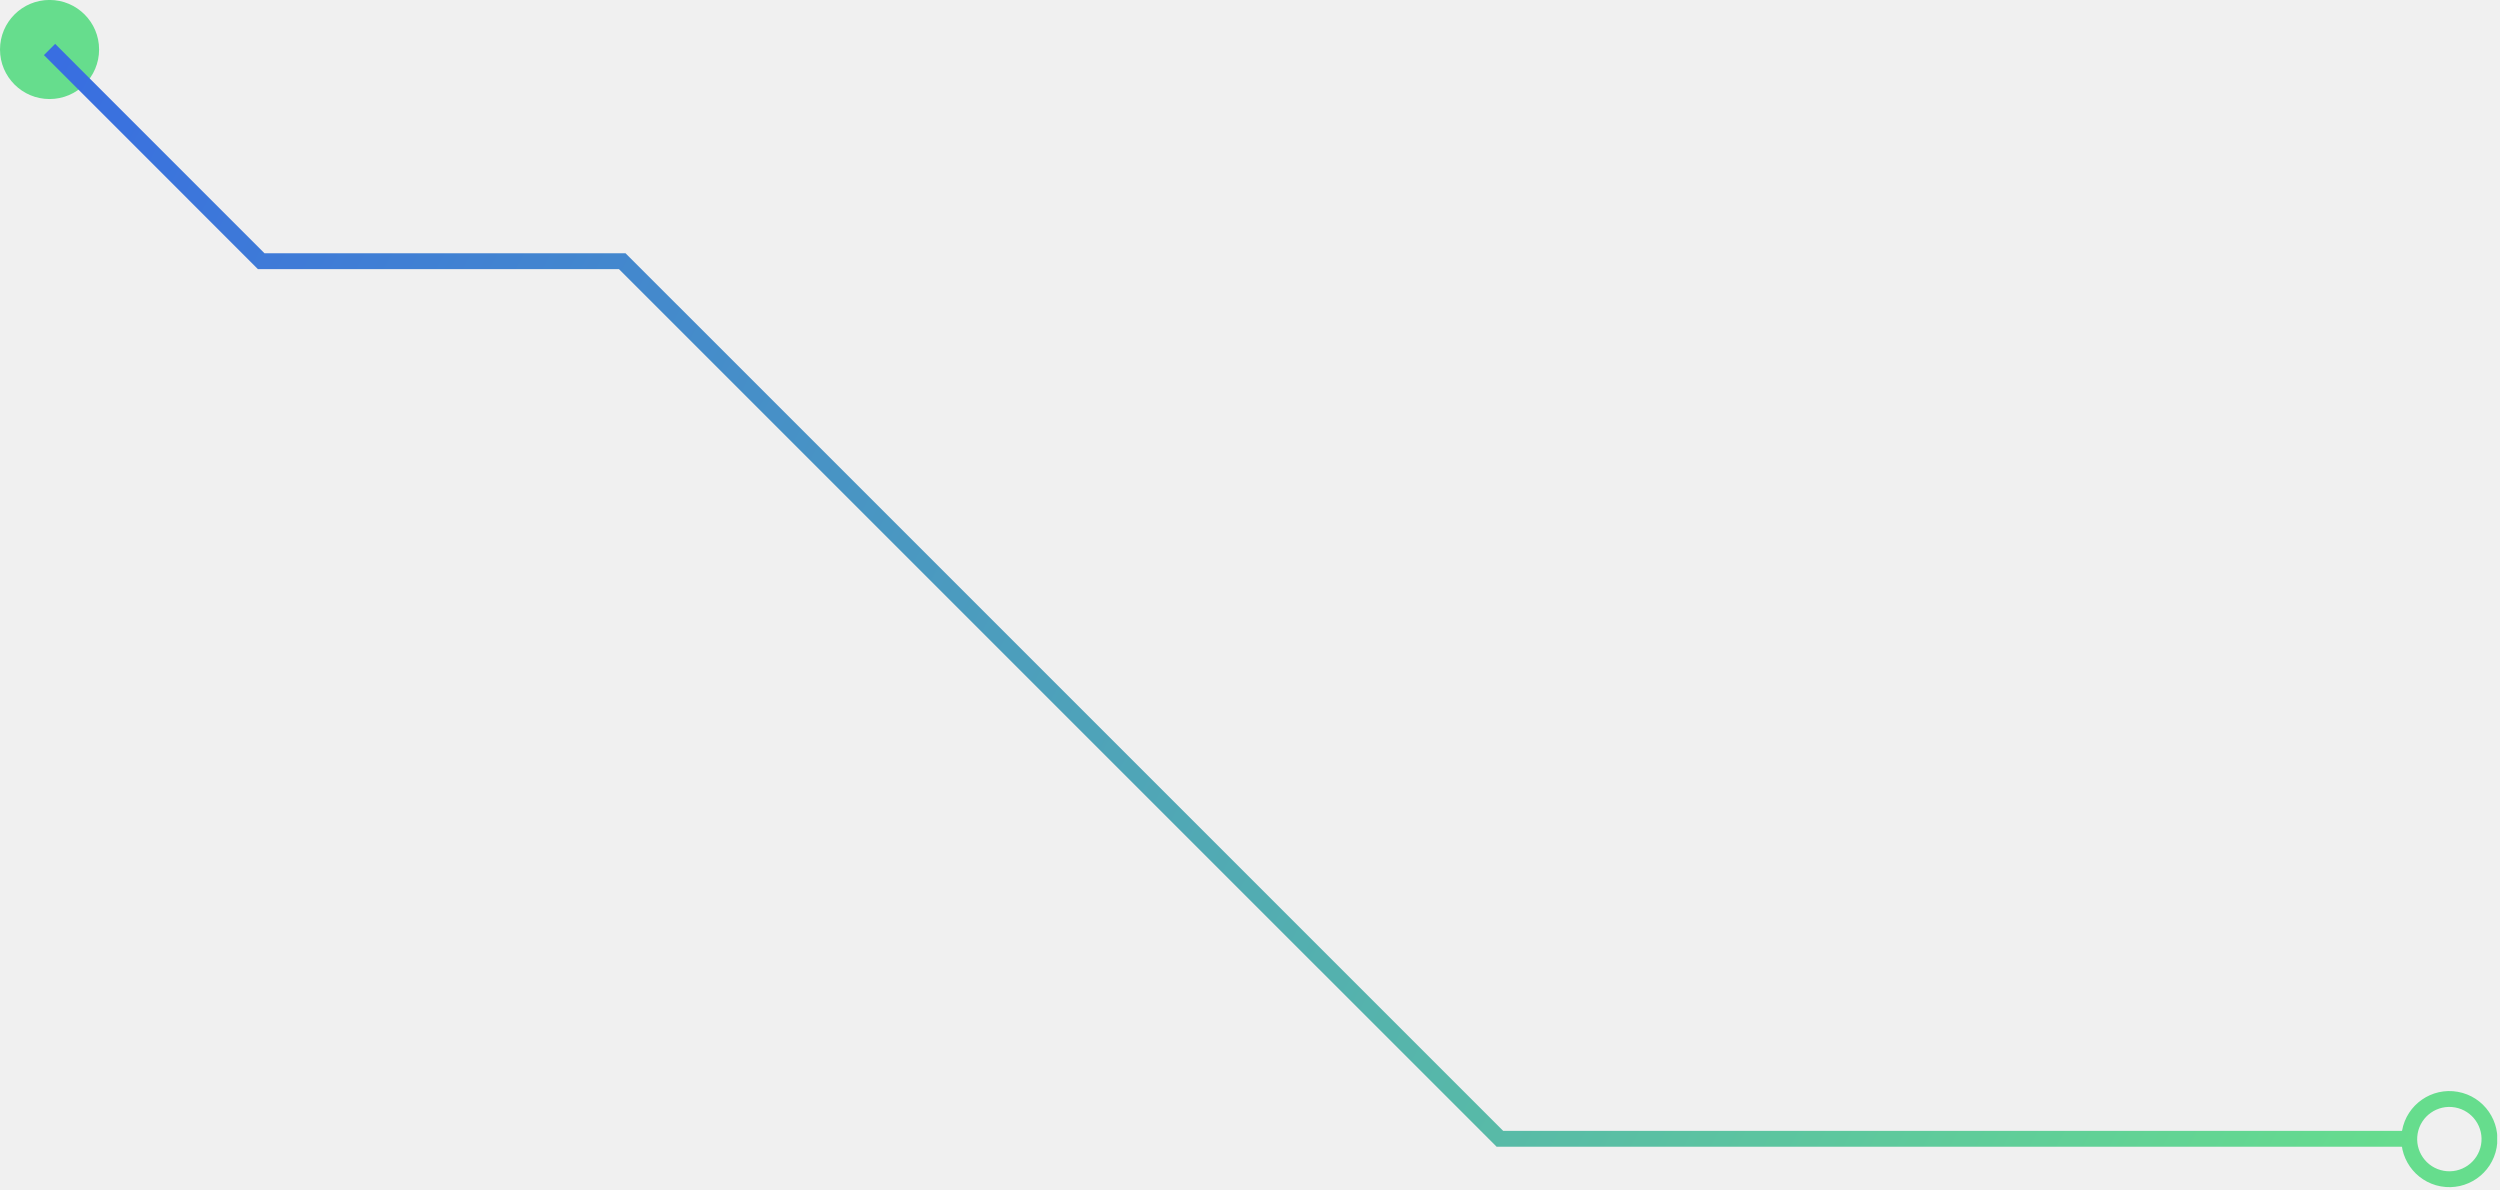
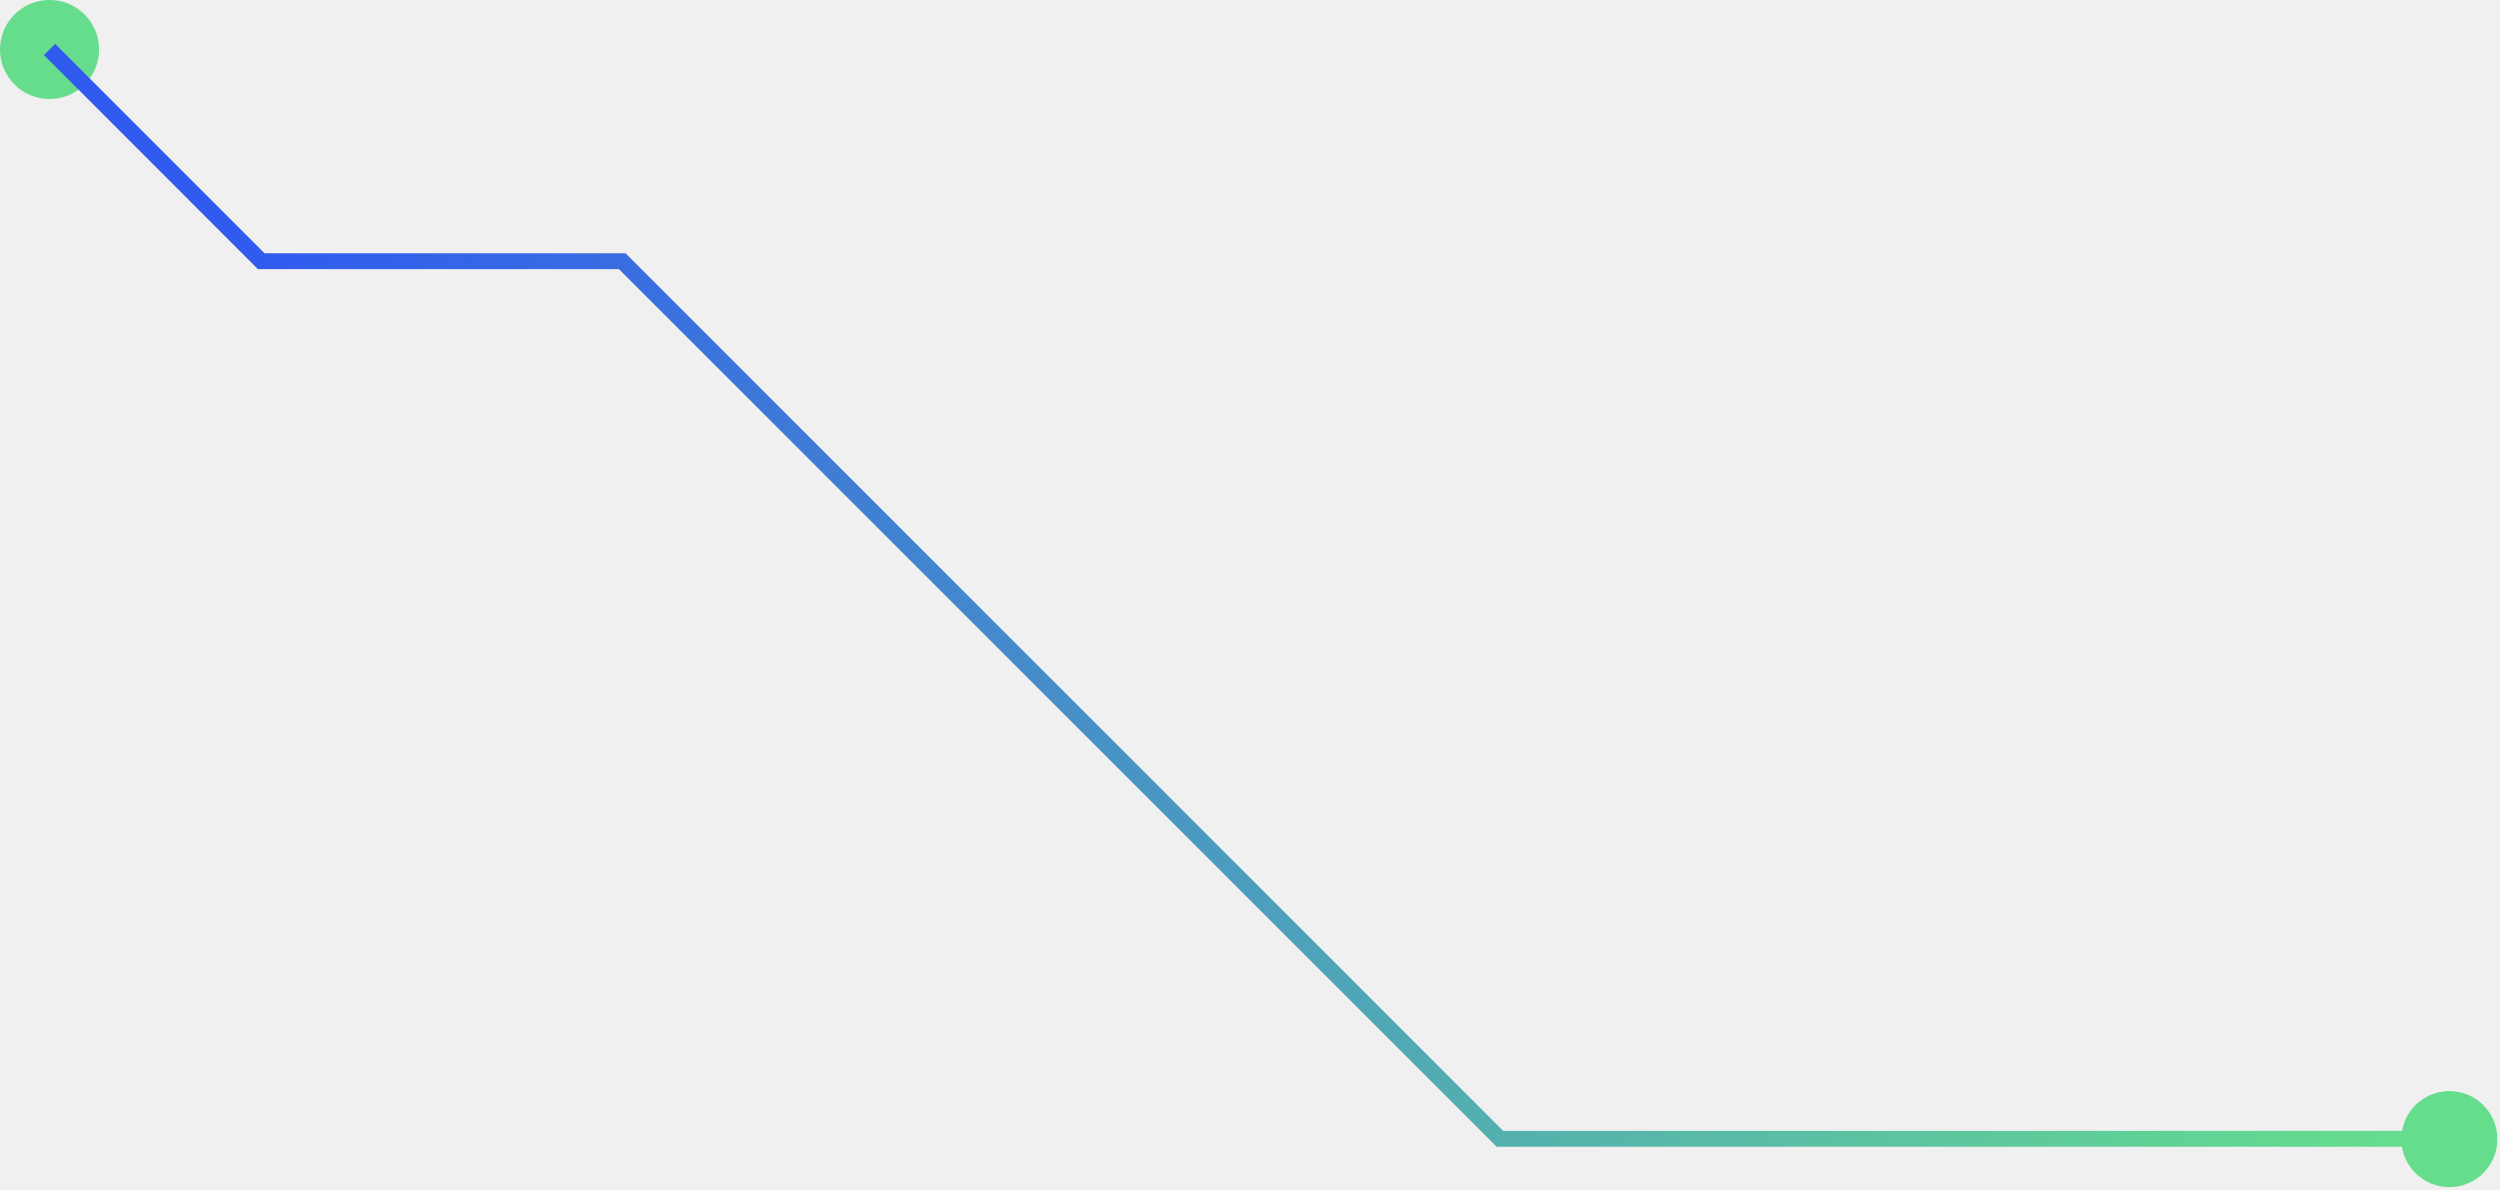
<svg xmlns="http://www.w3.org/2000/svg" width="498" height="237" fill="none">
  <g clip-path="url(#a)">
-     <path stroke="#66DD8D" stroke-miterlimit="10" stroke-width="3.16" d="M489.333 219.047a7.99 7.99 0 1 0-2.842 15.726 7.99 7.99 0 0 0 2.842-15.726Z" />
+     <path fill="#66DD8D" stroke="#66DD8D" stroke-miterlimit="10" stroke-width="3.16" d="M489.333 219.047a7.99 7.99 0 1 0-2.842 15.726 7.99 7.99 0 0 0 2.842-15.726Z" />
    <path fill="#66DD8D" d="M19.74 9.86c0-5.45-4.42-9.87-9.87-9.87C4.42-.01 0 4.41 0 9.86c0 5.45 4.42 9.87 9.87 9.87 5.45 0 9.87-4.42 9.87-9.87Z" />
    <path stroke="url(#b)" stroke-miterlimit="10" stroke-width="3.16" d="M479.87 226.85H298.78L123.95 52.03H52.03L9.87 9.86" />
  </g>
  <defs>
-     <linearGradient id="b" x1="480" x2="-49.5" y1="230.48" y2="-60.02" gradientUnits="userSpaceOnUse">
+     <linearGradient id="b" x1="480" x2="82" y1="226.48" y2="-1.52" gradientUnits="userSpaceOnUse">
      <stop stop-color="#66DD8D" />
      <stop offset="1" stop-color="#315BEF" />
    </linearGradient>
    <clipPath id="a">
      <path fill="#fff" d="M0 236.48V0h497.44v236.48z" />
    </clipPath>
  </defs>
</svg>
